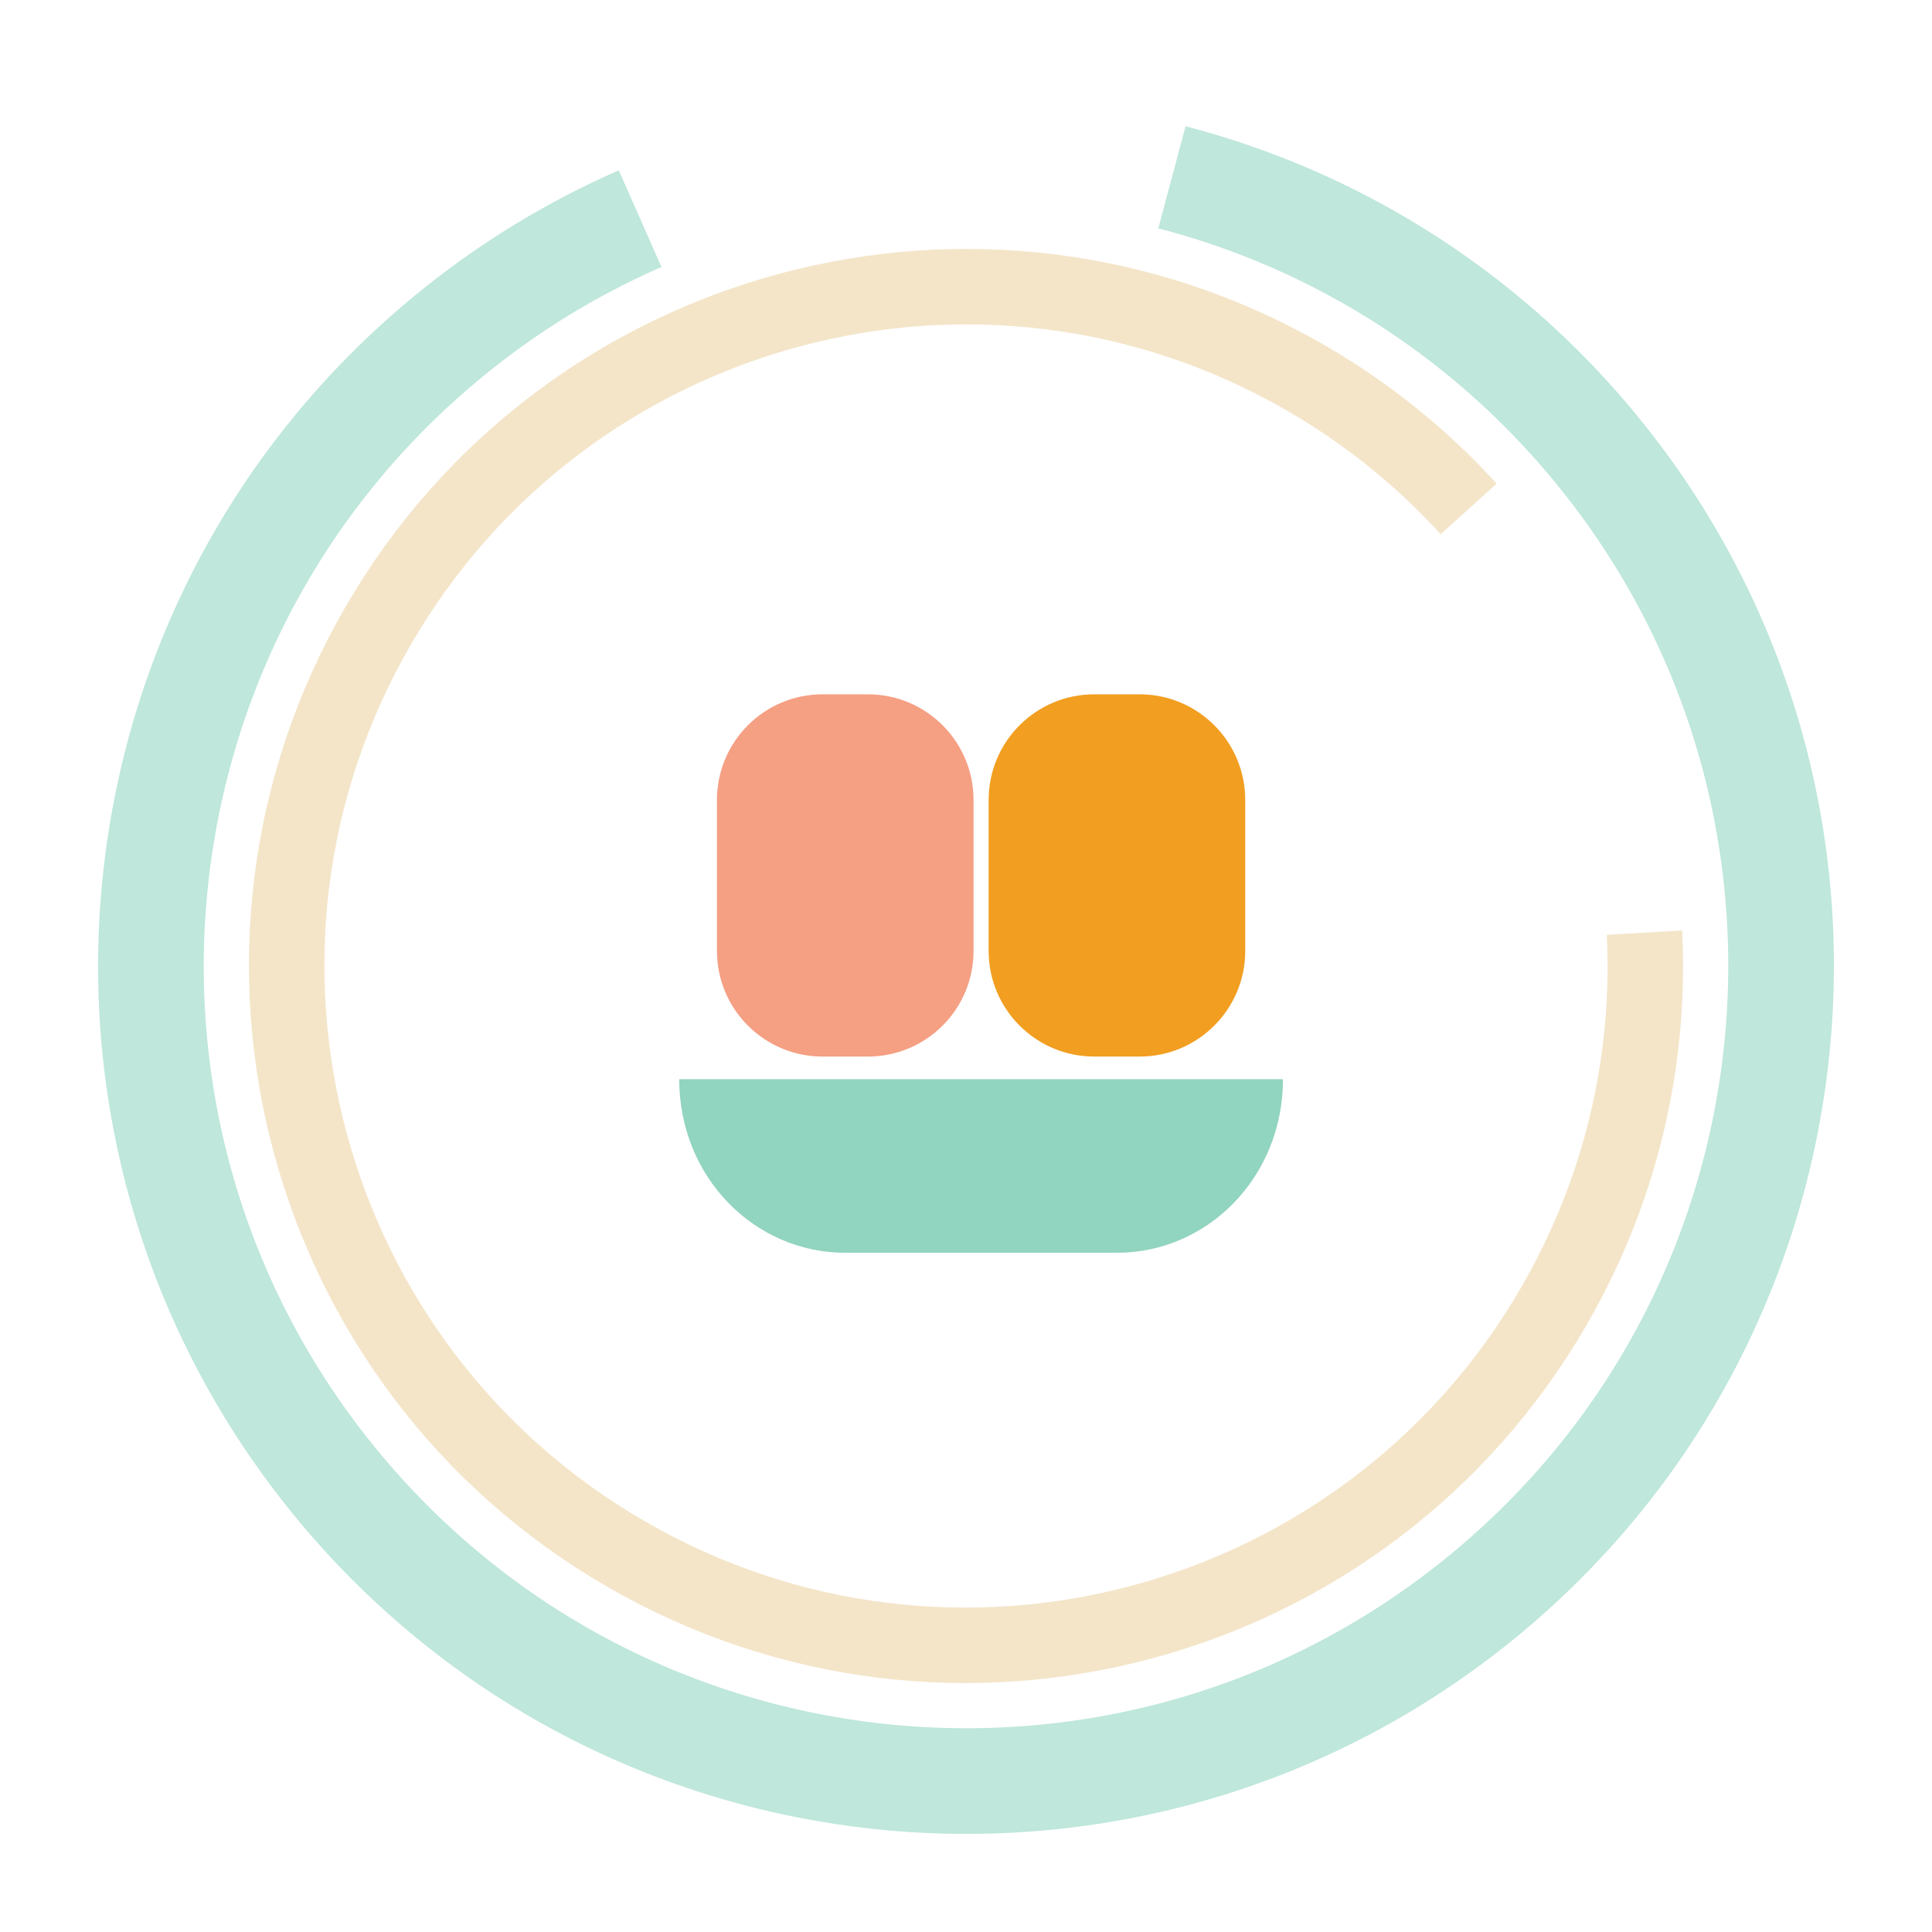
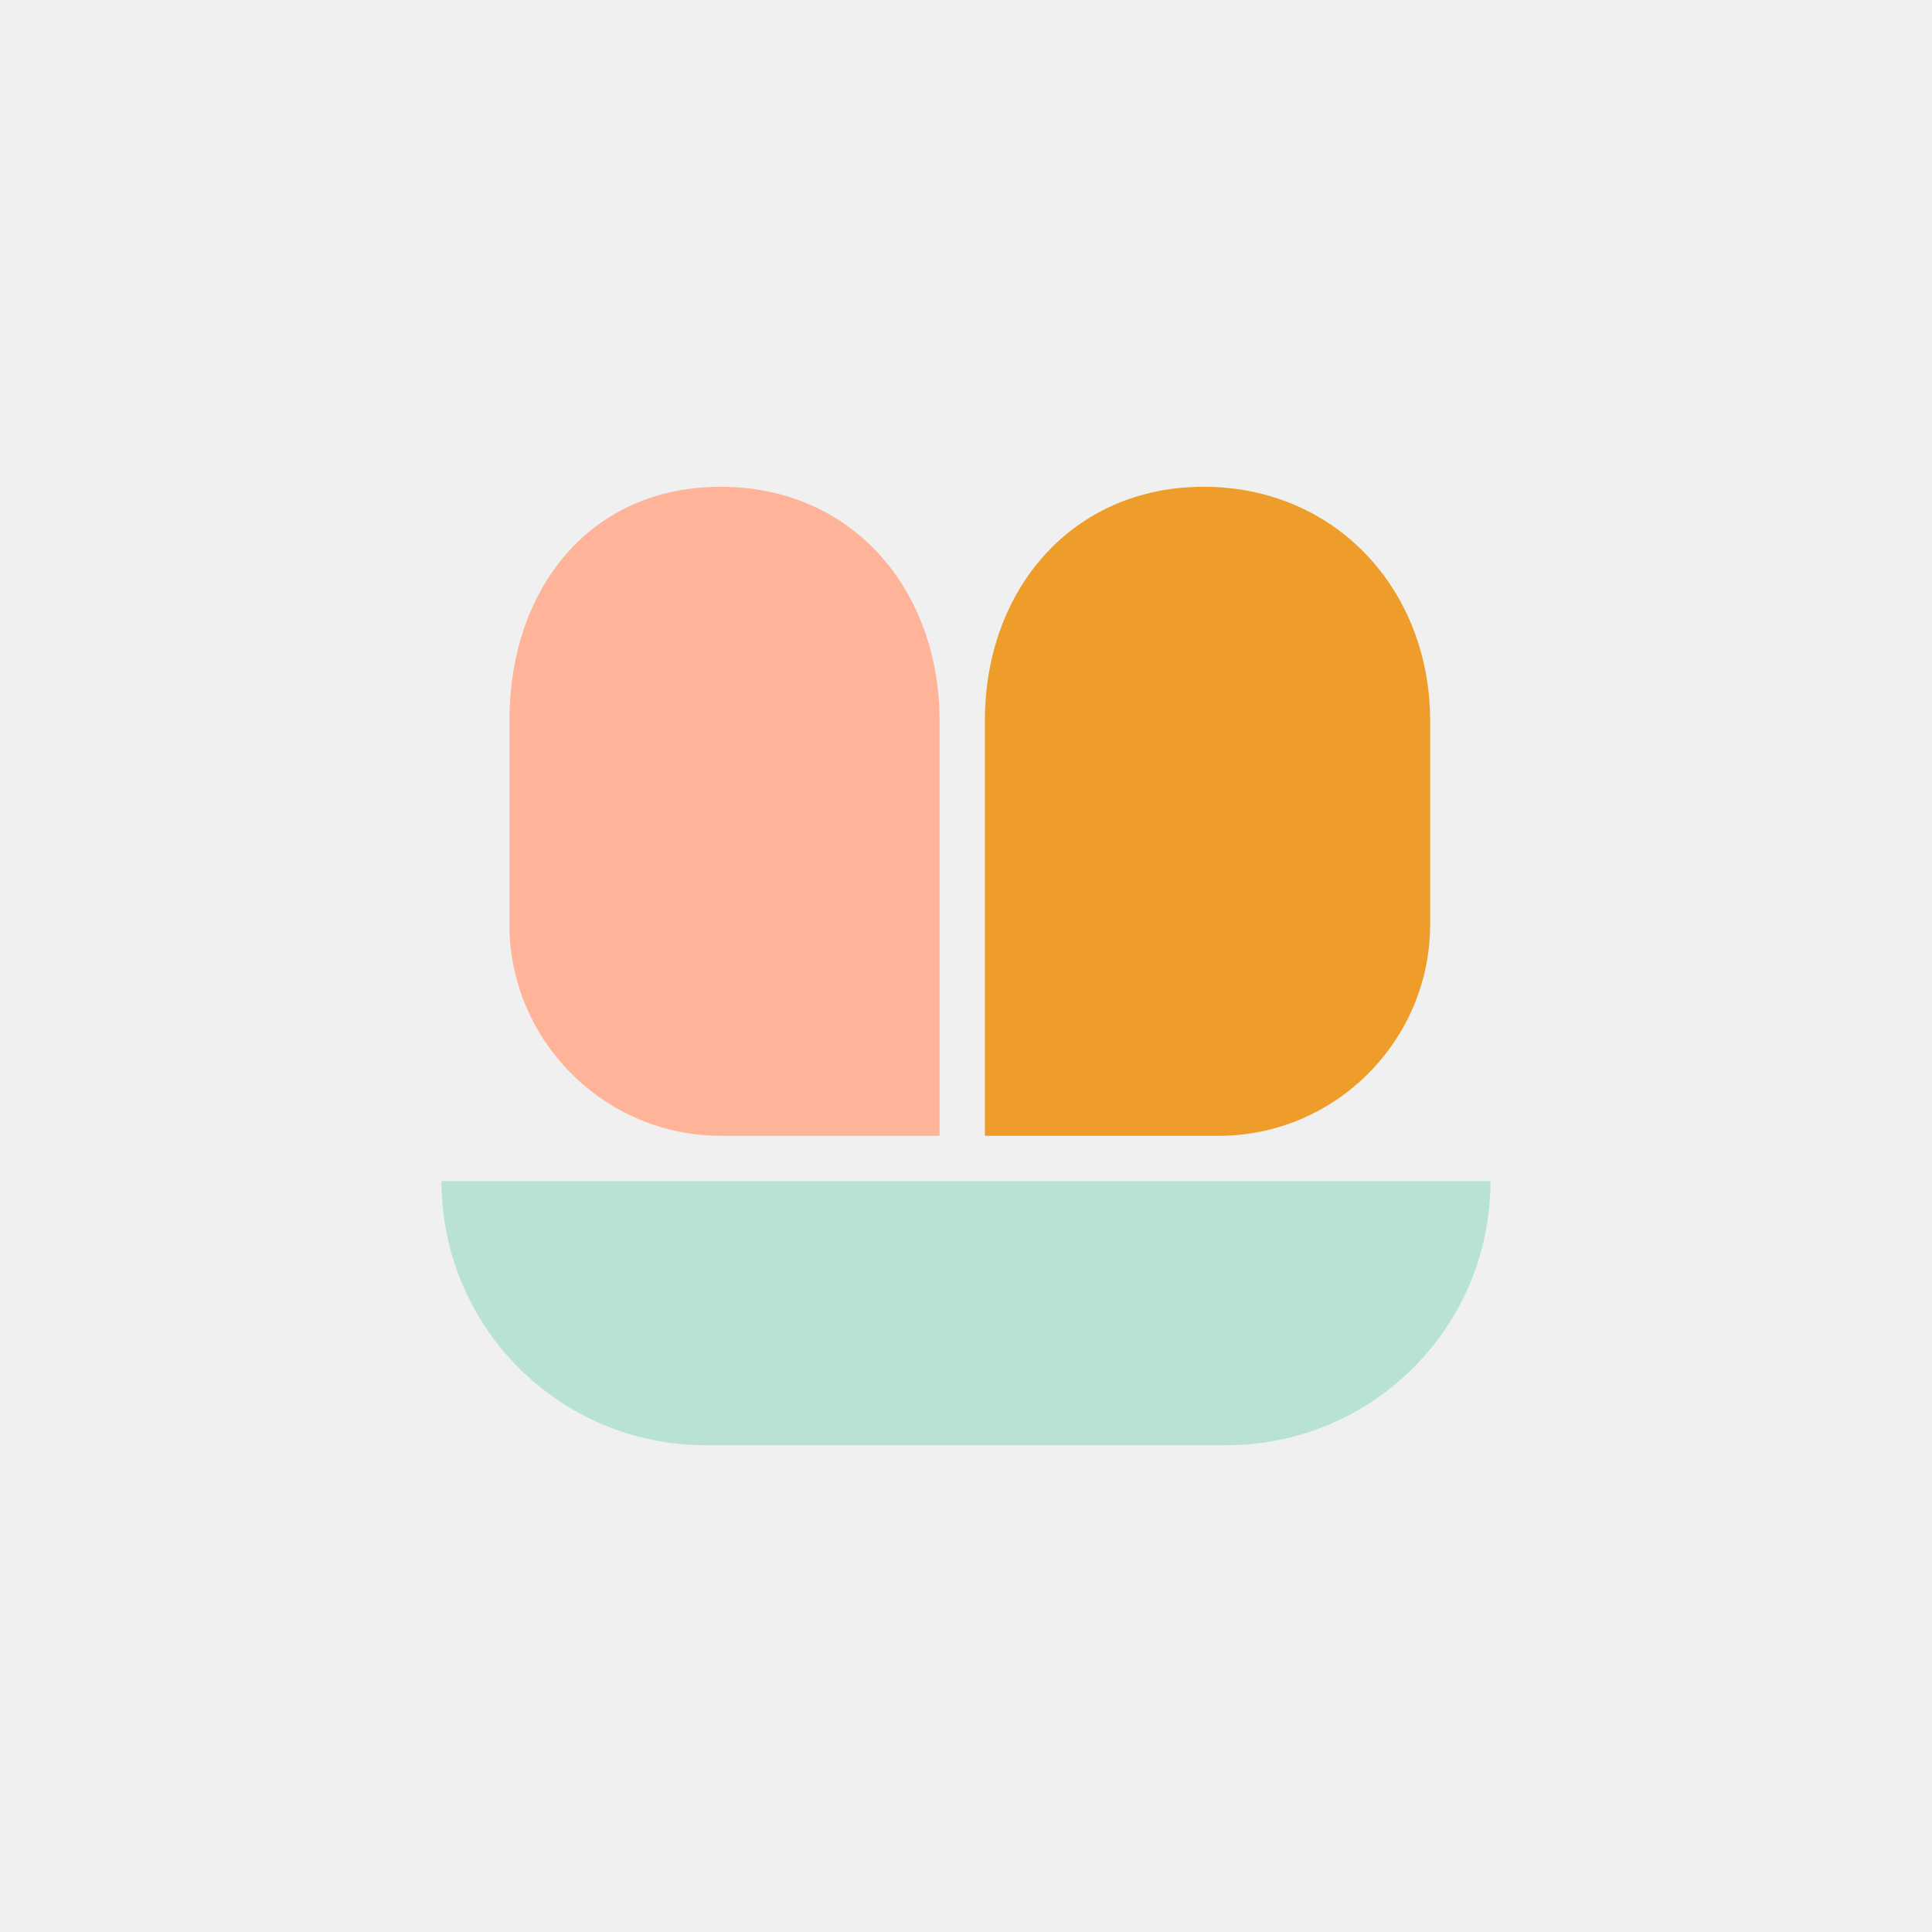
- <svg xmlns="http://www.w3.org/2000/svg" width="256" height="256" viewBox="0 0 256 256" role="img" aria-label="HappiHarbor mark">
-   <rect width="256" height="256" fill="#FFFFFF" />
-   <circle cx="128" cy="128" r="108" fill="none" stroke="#BFE7DB" stroke-width="14" stroke-dasharray="540 72" transform="rotate(-40 128 128)" />
-   <circle cx="128" cy="128" r="90" fill="none" stroke="#F4E5C9" stroke-width="10" stroke-dasharray="452 62" transform="rotate(30 128 128)" />
-   <rect x="95" y="92" width="34" height="48" rx="14" fill="#F59F83" />
-   <rect x="131" y="92" width="34" height="48" rx="14" fill="#F29E20" />
-   <path d="M90 143H170C170 156 160 166 148 166H112C100 166 90 156 90 143Z" fill="#91D4BF" />
+ <svg xmlns="http://www.w3.org/2000/svg" width="512" height="512" viewBox="0 0 512 512" role="img" aria-label="HappiHarbor sailboat center mark">
+   <rect width="512" height="512" fill="none" />
+   <g transform="translate(15,39)">
+     <path d="M176 90C141.2 90 120 117.2 120 152V206C120 236.8 145.2 262 176 262H234V152C234 117.2 210.8 90 176 90Z" fill="#FFB399" />
+     <path d="M246 152C246 117.2 269.2 90 304 90C338.8 90 364 117.2 364 152V206C364 236.8 338.8 262 308 262H246V152Z" fill="#EE9D2B" />
+     <path d="M102 274H380C380 312.7 348.7 344 310 344H172C133.3 344 102 312.7 102 274Z" fill="#B8E3D4" />
+   </g>
</svg>
